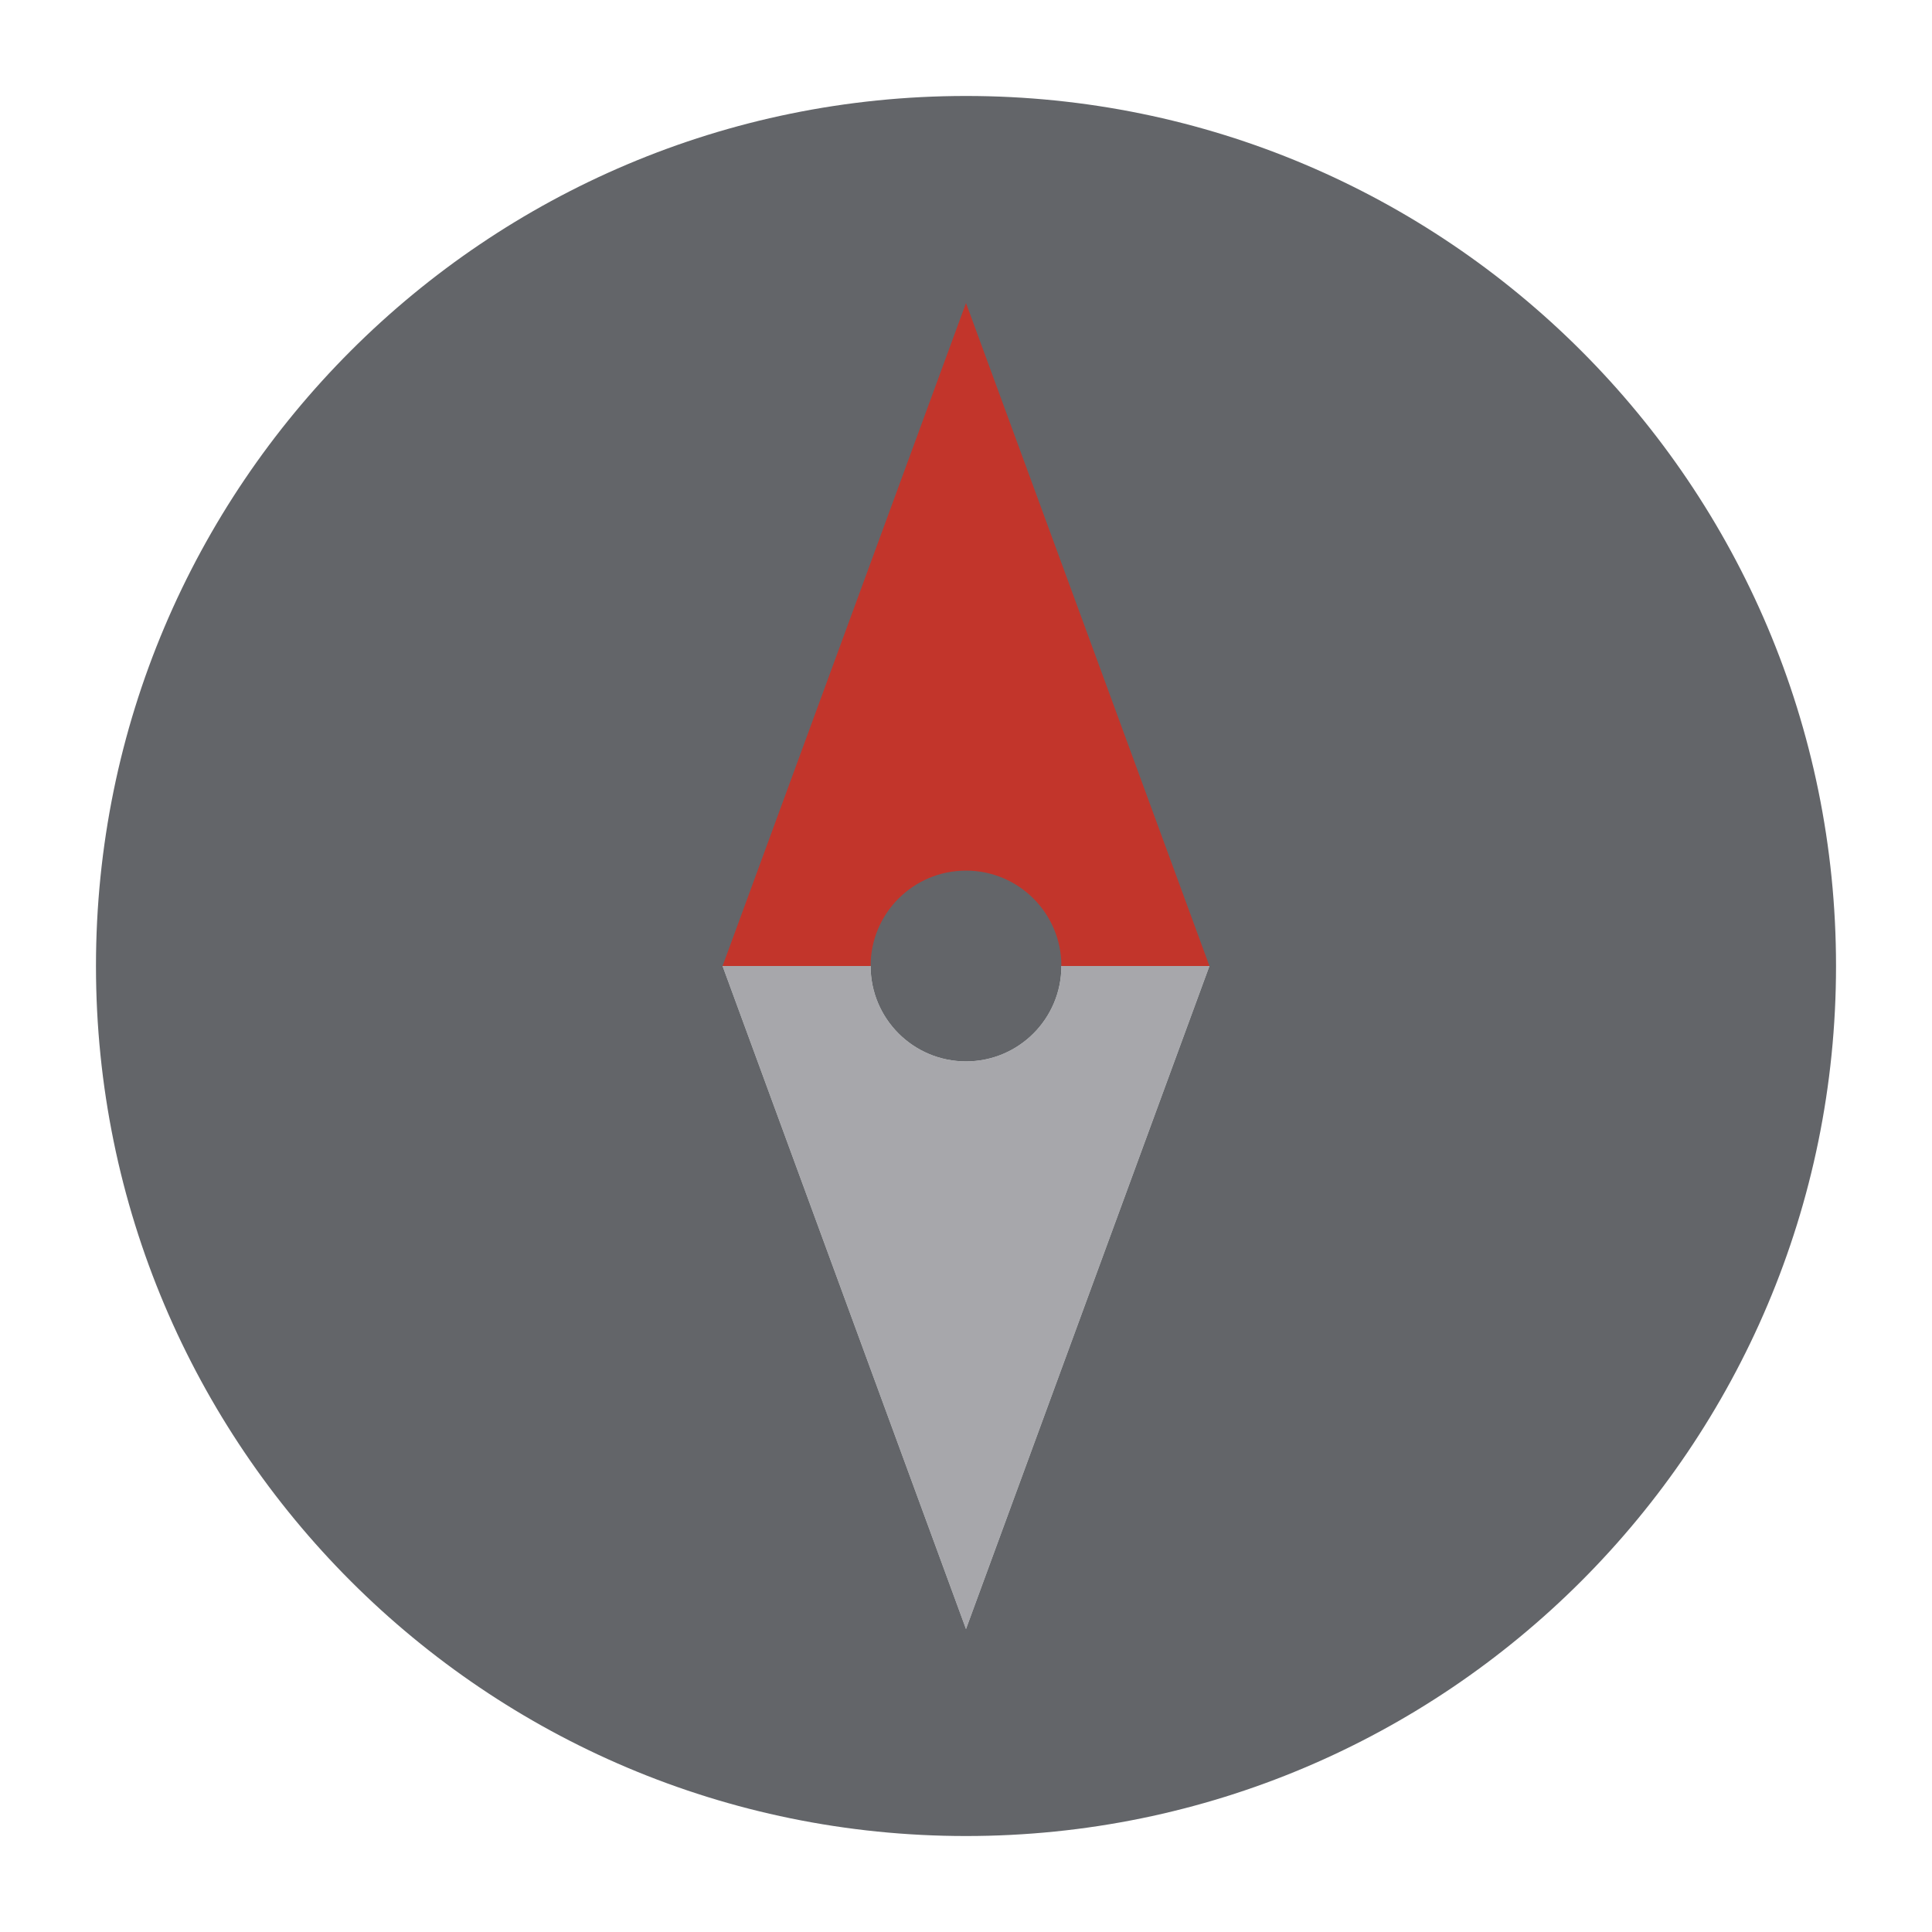
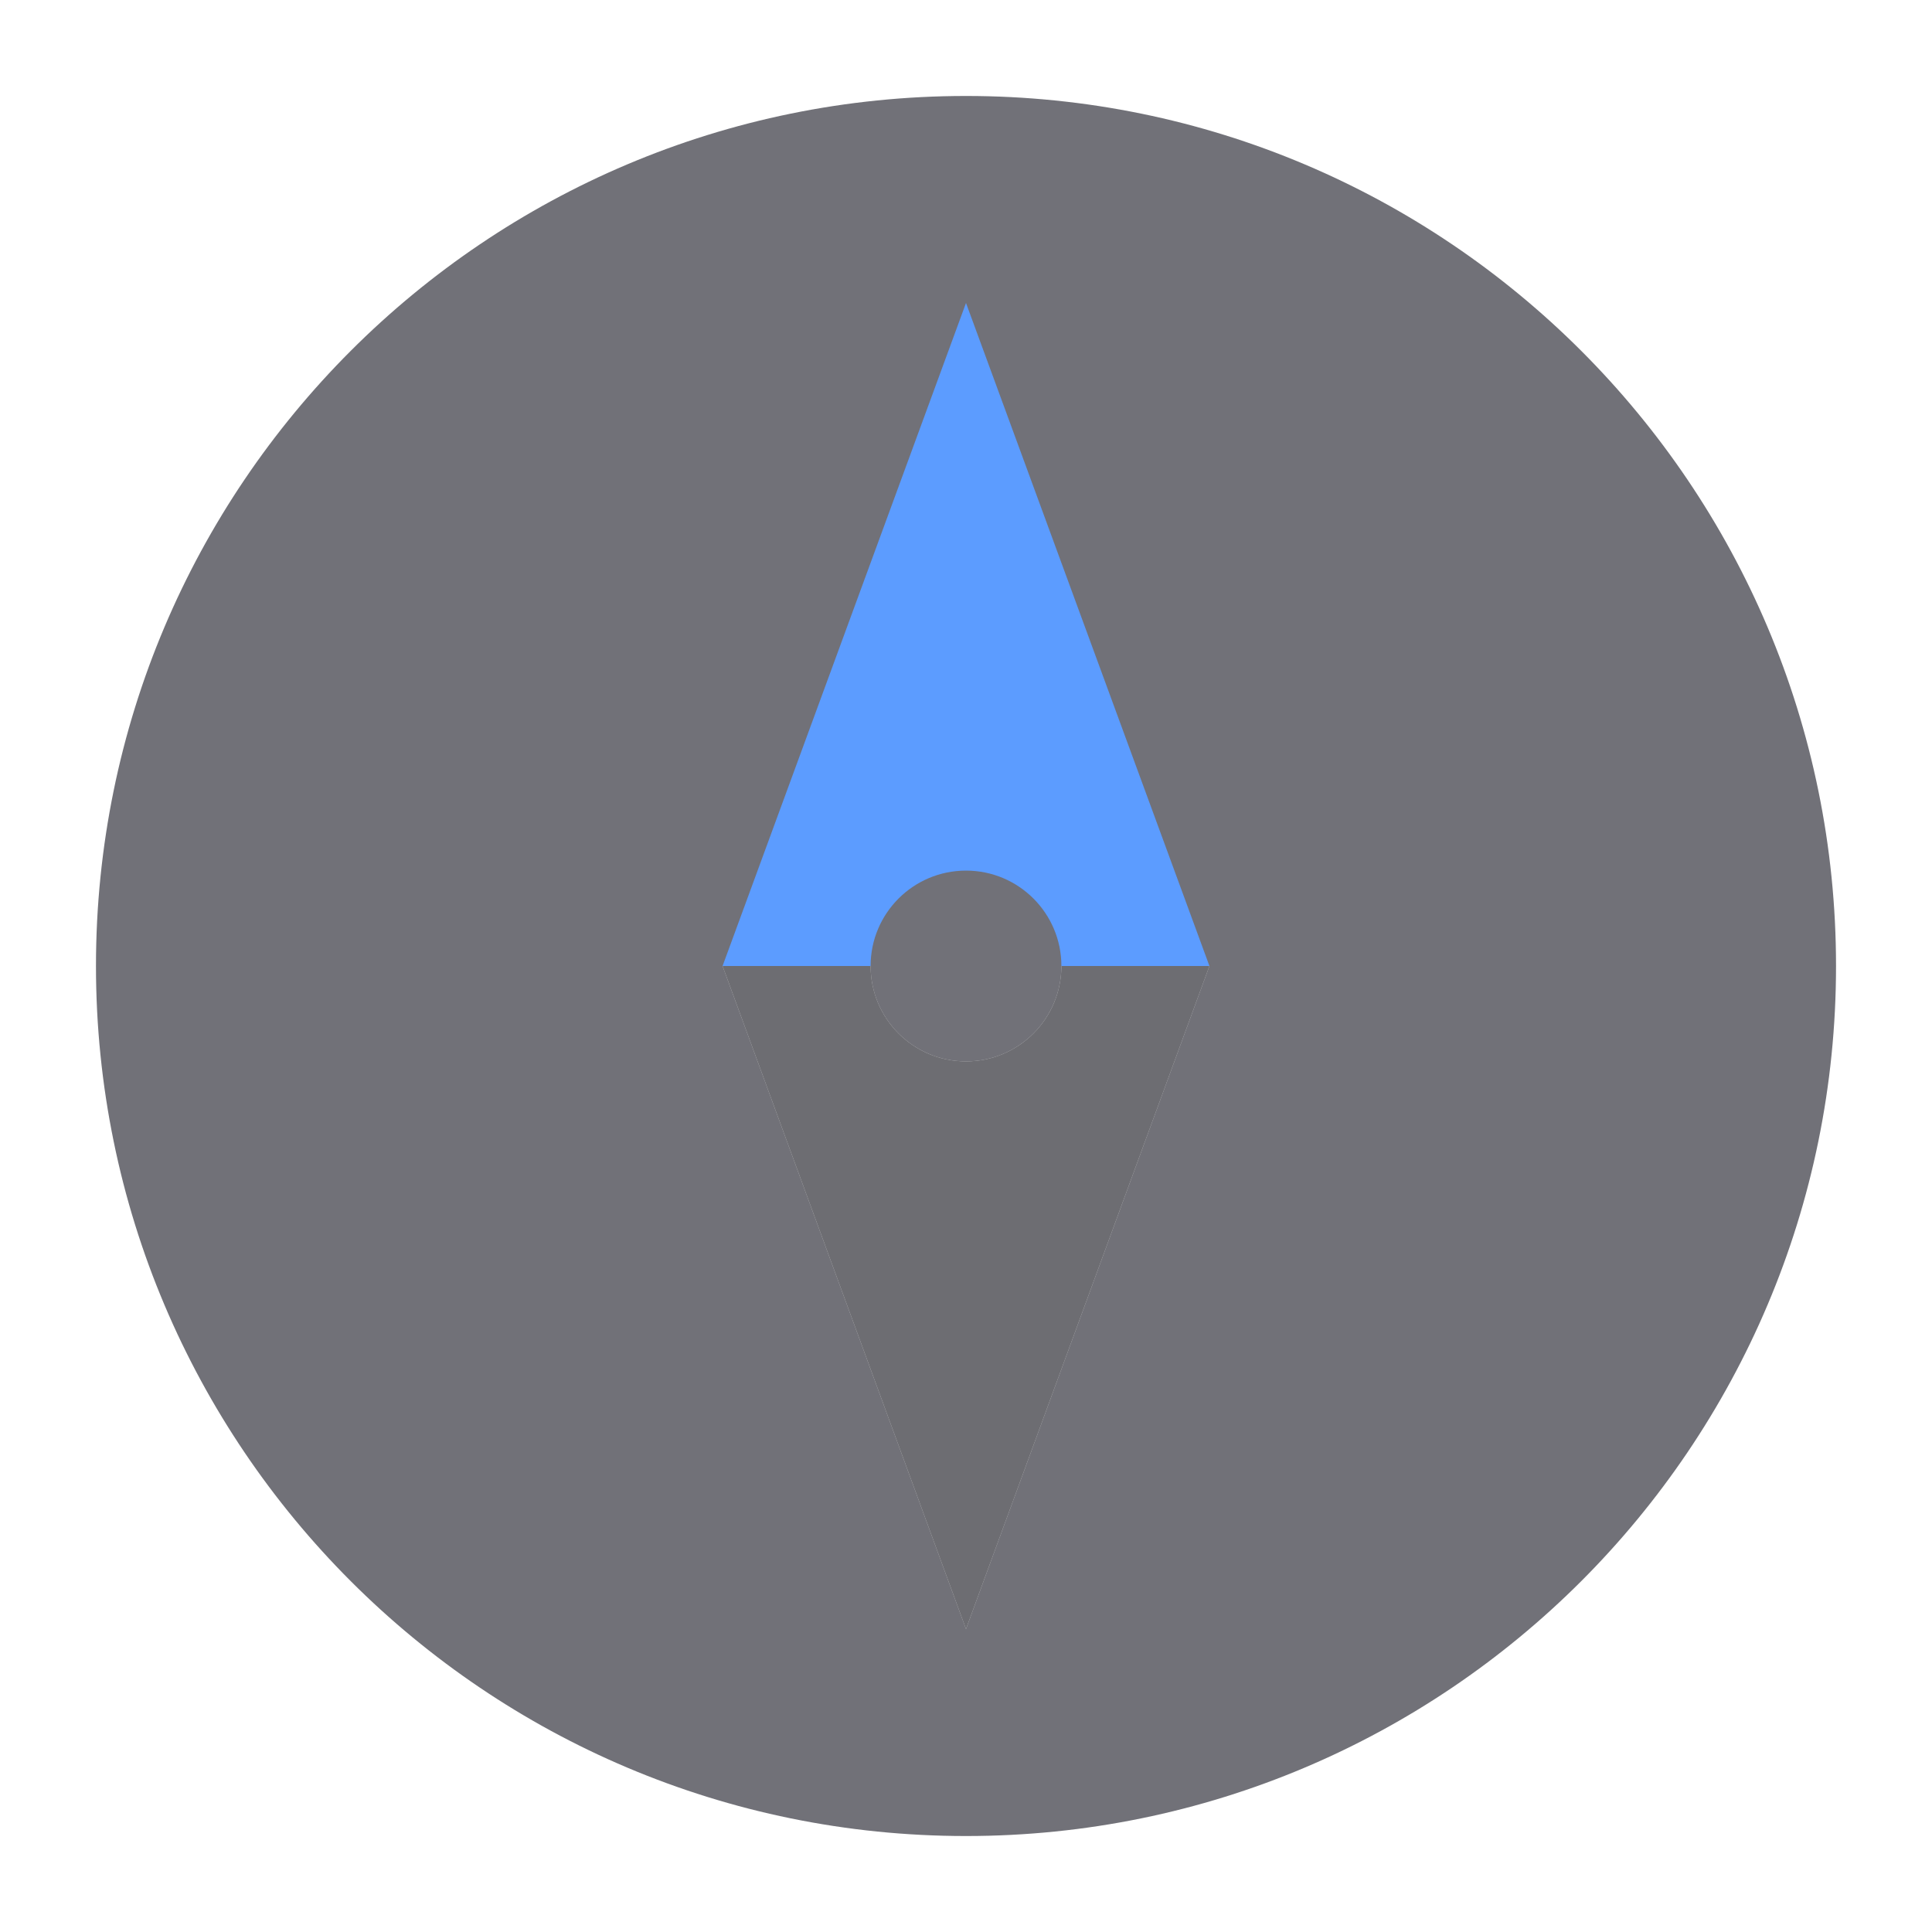
<svg xmlns="http://www.w3.org/2000/svg" width="40" height="40" version="1.1" viewBox="0 0 40 40" xml:space="preserve">
-   <path d="m20 1.987a18.013 18.013 0 0 0-18.013 18.013 18.013 18.013 0 0 0 18.013 18.013 18.013 18.013 0 0 0 18.013-18.013 18.013 18.013 0 0 0-18.013-18.013zm-5.04 18.013h3.065c-1.42e-4 1.091 0.884 1.975 1.975 1.975 1.091 1.41e-4 1.975-0.884 1.975-1.975h3.065l-5.04 13.727z" fill="#3c3f44" opacity=".8" />
-   <path d="m20 6.273-5.04 13.727h3.065c-1.42e-4 -1.091 0.884-1.975 1.975-1.975 1.091-1.42e-4 1.975 0.884 1.975 1.975h3.065z" fill="#c2352b" />
-   <path d="m14.96 20 5.04 13.727 5.04-13.727m-3.065 0c1.41e-4 1.091-0.884 1.975-1.975 1.975-1.091 1.41e-4 -1.975-0.884-1.975-1.975" fill="#7f8085" opacity=".69" />
+   <path d="m20 1.987a18.013 18.013 0 0 0-18.013 18.013 18.013 18.013 0 0 0 18.013 18.013 18.013 18.013 0 0 0 18.013-18.013 18.013 18.013 0 0 0-18.013-18.013zm-5.04 18.013h3.065c-1.42e-4 1.091 0.884 1.975 1.975 1.975 1.091 1.41e-4 1.975-0.884 1.975-1.975h3.065l-5.04 13.727z" fill="#4e4e56" opacity=".8" />
+   <path d="m20 6.273-5.04 13.727h3.065c-1.42e-4 -1.091 0.884-1.975 1.975-1.975 1.091-1.42e-4 1.975 0.884 1.975 1.975h3.065z" fill="#5c9cff" />
+   <path d="m14.96 20 5.04 13.727 5.04-13.727m-3.065 0c1.41e-4 1.091-0.884 1.975-1.975 1.975-1.091 1.41e-4 -1.975-0.884-1.975-1.975" fill="#2c2c33" opacity=".69" />
</svg>
